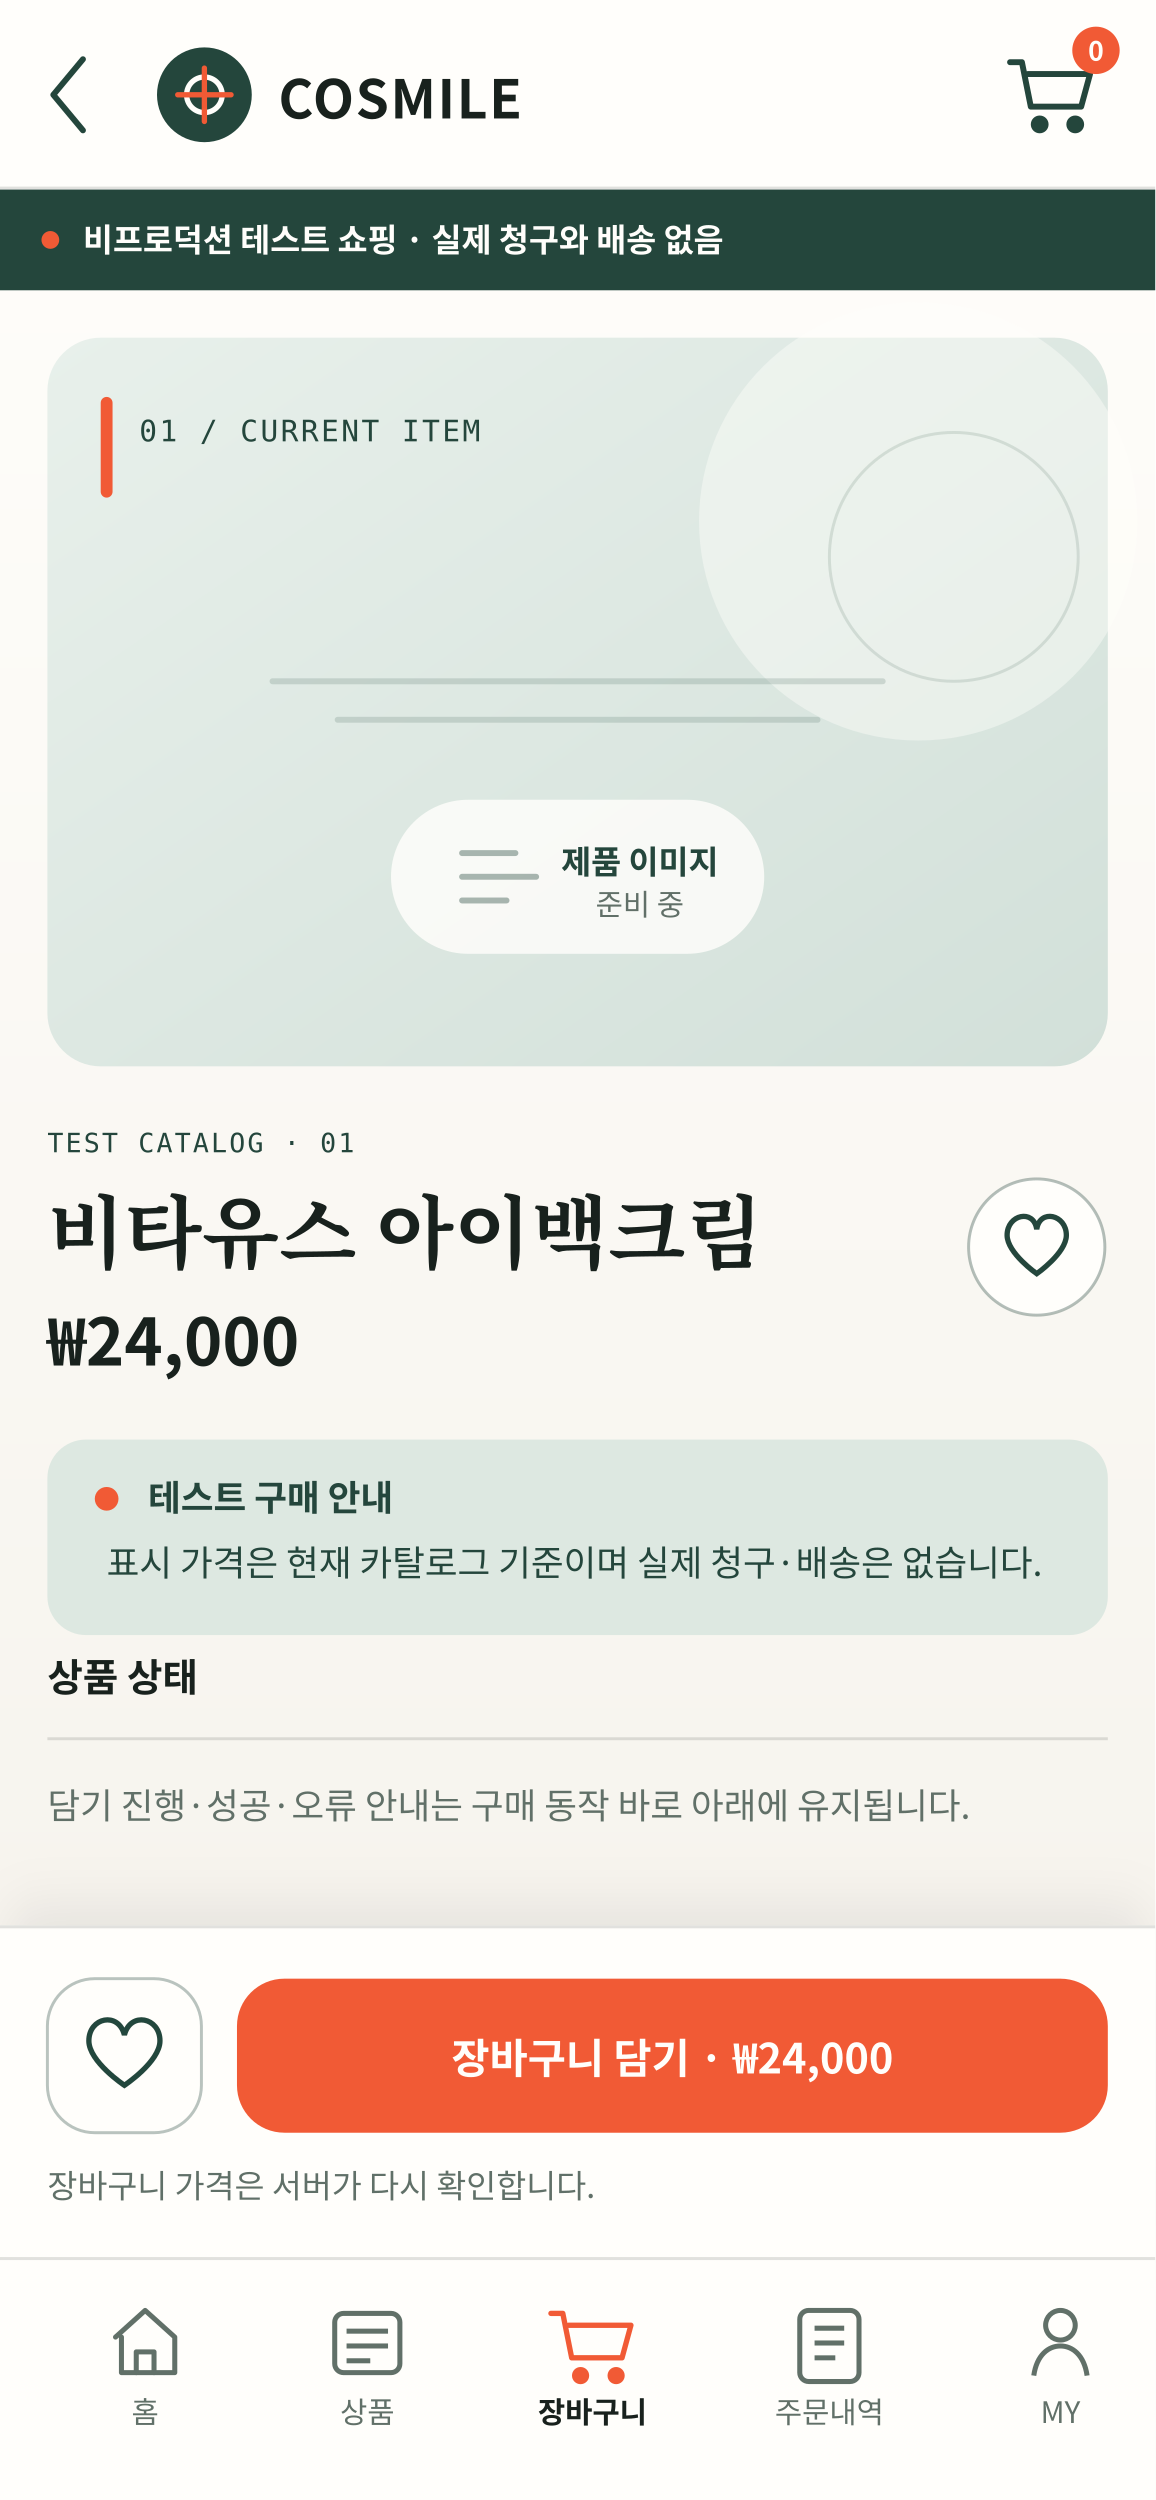
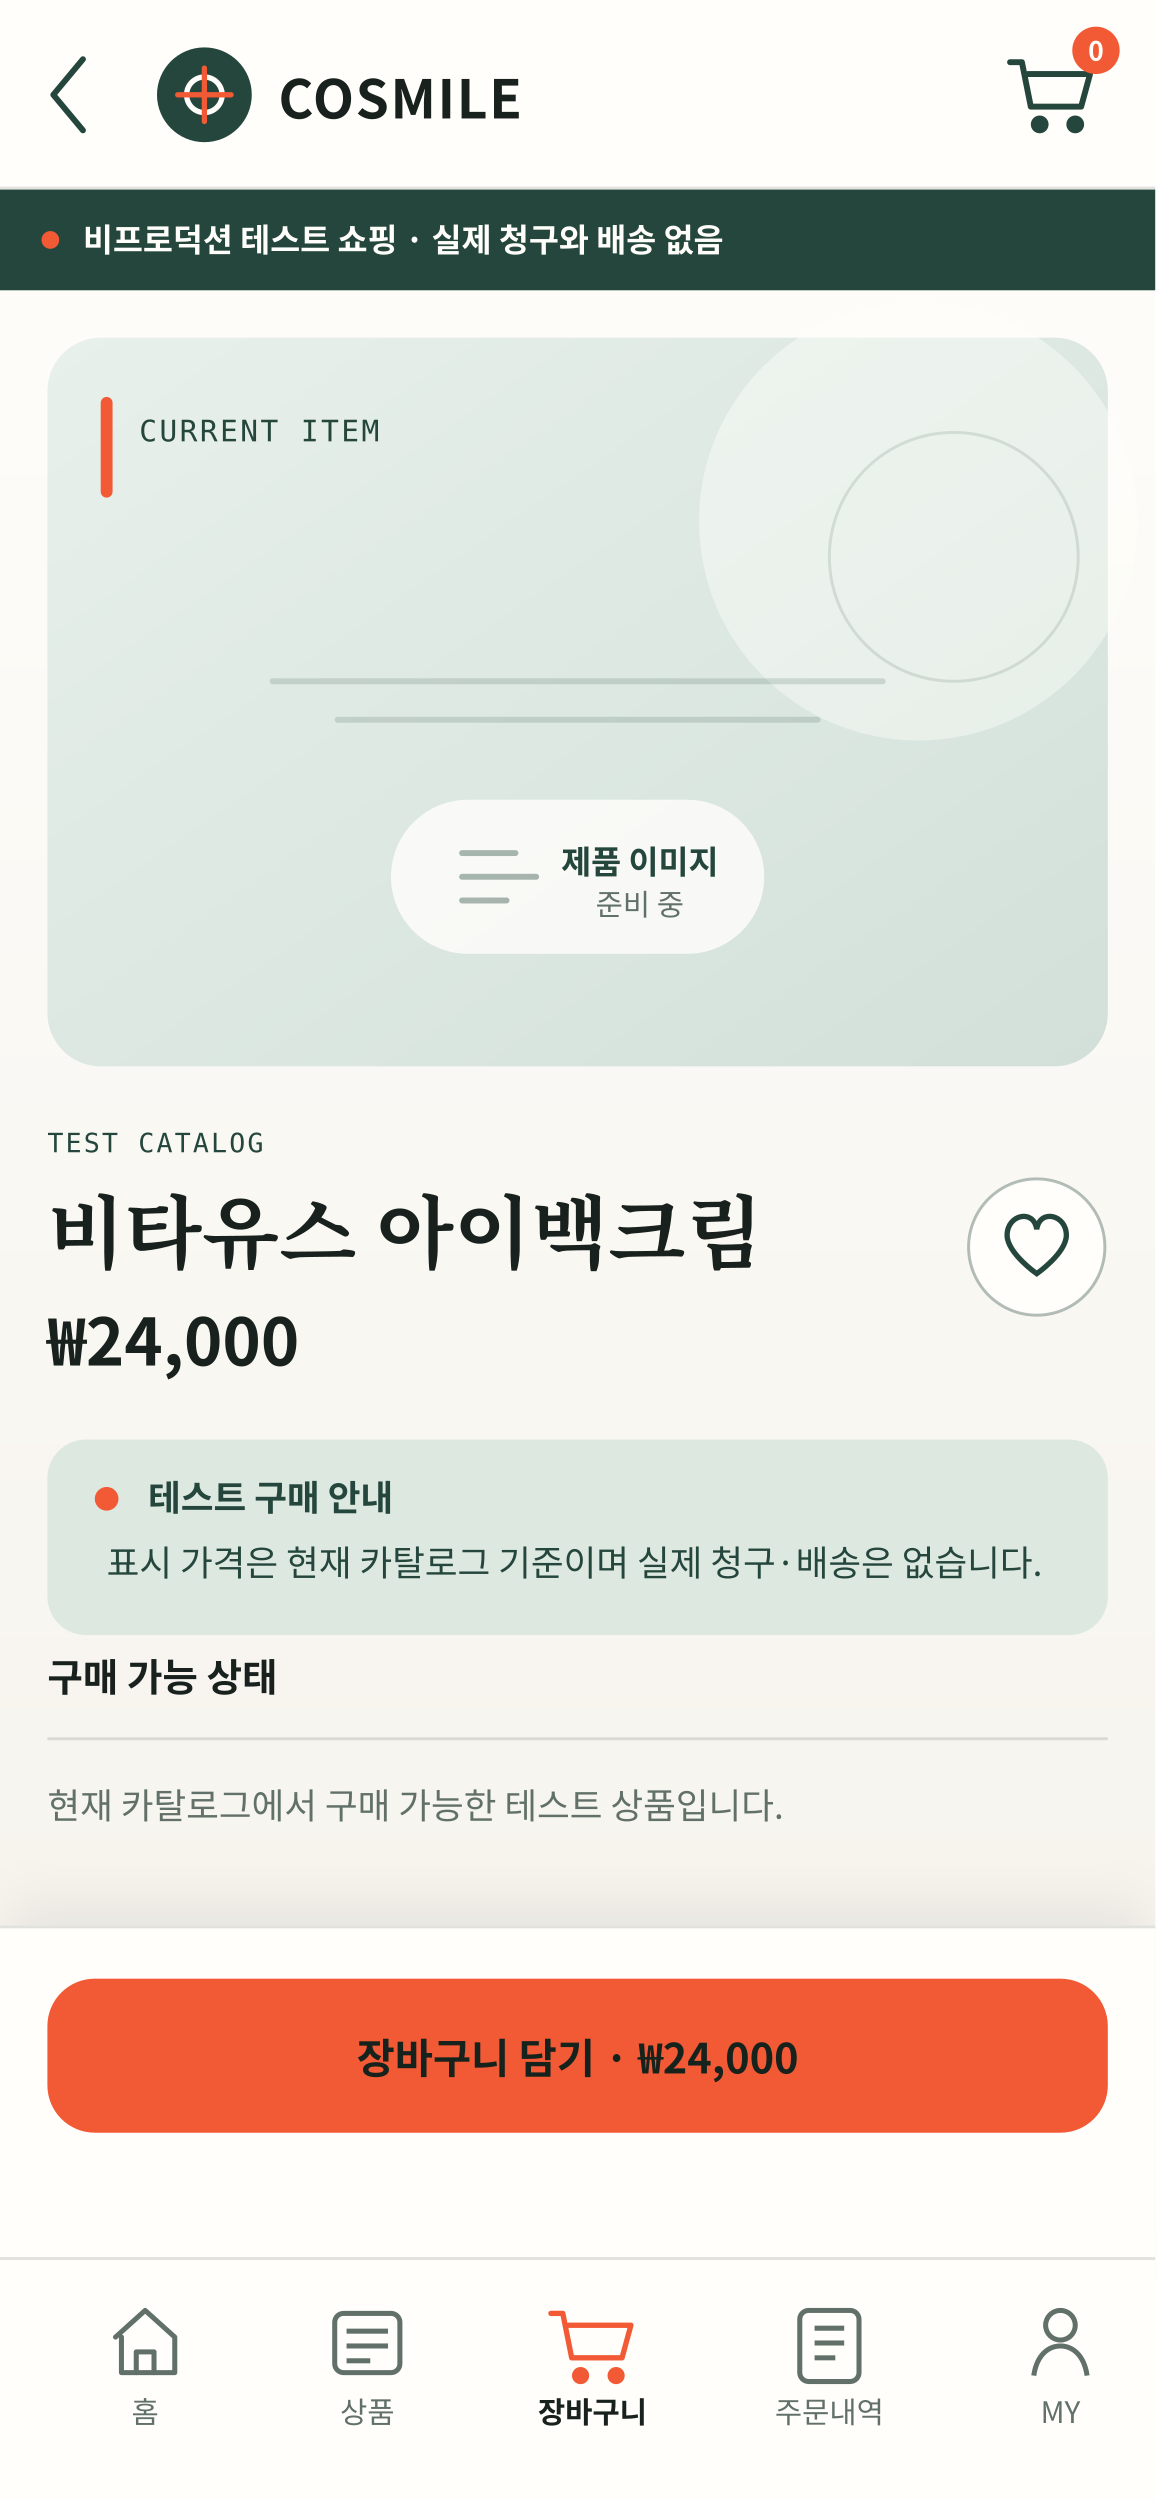
<svg xmlns="http://www.w3.org/2000/svg" width="390" height="844" viewBox="0 0 390 844" role="img" aria-labelledby="title desc">
  <defs>
    <linearGradient id="mobileMedia" x1="0" y1="0" x2="1" y2="1">
      <stop offset="0" stop-color="#E8F0EB" />
      <stop offset="1" stop-color="#D2E0D9" />
    </linearGradient>
    <linearGradient id="mobilePaper" x1="0" y1="0" x2="0" y2="1">
      <stop offset="0" stop-color="#FFFEFB" />
      <stop offset="1" stop-color="#F4F1EA" />
    </linearGradient>
    <filter id="barShadow" x="-20%" y="-40%" width="140%" height="180%">
      <feDropShadow dx="0" dy="-5" stdDeviation="10" flood-color="#18211D" flood-opacity=".08" />
    </filter>
    <style>
      text { font-family: "Noto Sans CJK KR", "Noto Sans CJK", sans-serif; fill: #18211D; }
      .serif { font-family: "Noto Serif CJK KR", "Noto Serif CJK", serif; }
      .utility { font-family: ui-monospace, "SFMono-Regular", Consolas, monospace; letter-spacing: .08em; }
      .pine { fill: #24463C; }
      .muted { fill: #617068; }
      .white { fill: #FFFEFB; }
    </style>
  </defs>
  <rect width="390" height="844" fill="url(#mobilePaper)" />
  <rect width="390" height="64" fill="#FFFEFB" />
  <line x1="0" y1="63.5" x2="390" y2="63.5" stroke="#18211D" stroke-opacity=".13" />
  <g transform="translate(16 18)" fill="none" stroke="#24463C" stroke-width="2" stroke-linecap="round" stroke-linejoin="round">
    <path d="M12 2L2 14l10 12" />
  </g>
  <g transform="translate(53 16)">
    <rect width="32" height="32" rx="16" fill="#24463C" />
    <circle cx="16" cy="16" r="6" fill="none" stroke="#FFFEFB" stroke-width="1.8" />
    <path d="M16 7v18M7 16h18" stroke="#F15A35" stroke-width="1.8" stroke-linecap="round" />
  </g>
  <text x="94" y="40" font-size="18" font-weight="800" letter-spacing=".03em">COSMILE</text>
  <g transform="translate(340 19)" fill="none" stroke="#24463C" stroke-width="2" stroke-linecap="round" stroke-linejoin="round">
    <path d="M1 2h4l3 15h17l3-11H7" />
    <circle cx="11" cy="23" r="2" fill="#24463C" />
    <circle cx="23" cy="23" r="2" fill="#24463C" />
  </g>
  <circle cx="370" cy="17" r="8" fill="#F15A35" />
-   <text x="370" y="20.5" text-anchor="middle" font-size="9" font-weight="800" class="white">0</text>
+   <text x="370" y="20.5" text-anchor="middle" font-size="9" font-weight="800" class="white" data-bind="cartCount">0</text>
  <rect y="64" width="390" height="34" fill="#24463C" />
  <circle cx="17" cy="81" r="3" fill="#F15A35" />
  <text x="28" y="85" font-size="11" font-weight="600" class="white">비프로덕션 테스트 쇼핑 · 실제 청구와 배송 없음</text>
  <g transform="translate(16 114)">
    <rect width="358" height="246" rx="18" fill="url(#mobileMedia)" />
    <rect x="18" y="20" width="4" height="34" rx="2" fill="#F15A35" />
-     <text x="31" y="35" class="utility pine" font-size="10">01 / CURRENT ITEM</text>
+     <text x="31" y="35" class="utility pine" font-size="10">CURRENT ITEM</text>
    <circle cx="294" cy="62" r="74" fill="#FFFEFB" opacity=".42" />
    <circle cx="306" cy="74" r="42" fill="none" stroke="#24463C" stroke-opacity=".13" stroke-width="1" />
    <path d="M76 116h206M98 129h162" stroke="#24463C" stroke-opacity=".16" stroke-width="2" stroke-linecap="round" />
    <g transform="translate(116 156)">
      <rect width="126" height="52" rx="26" fill="#FFFEFB" opacity=".82" />
      <path d="M24 18h18M24 26h25M24 34h15" stroke="#24463C" stroke-opacity=".38" stroke-width="2" stroke-linecap="round" />
      <text x="84" y="25" text-anchor="middle" font-size="11" font-weight="700" class="pine">제품 이미지</text>
      <text x="84" y="39" text-anchor="middle" font-size="10" class="muted">준비 중</text>
    </g>
  </g>
-   <text x="16" y="389" class="utility pine" font-size="9">TEST CATALOG · 01</text>
-   <text x="16" y="426" class="serif" font-size="27" font-weight="700">비타유스 아이백크림</text>
-   <text x="16" y="461" font-size="22" font-weight="800" font-variant-numeric="tabular-nums">₩24,000</text>
-   <g transform="translate(326 397)">
+   <text x="16" y="389" class="utility pine" font-size="9">TEST CATALOG</text>
+   <text x="16" y="426" class="serif" font-size="27" font-weight="700" data-bind="item.displayName">비타유스 아이백크림</text>
+   <text x="16" y="461" font-size="22" font-weight="800" font-variant-numeric="tabular-nums" data-bind="formatKRW(item.price)">₩24,000</text>
+   <g transform="translate(326 397)" id="mobile-wishlist-control" data-state-source="wishlist">
    <circle cx="24" cy="24" r="23" fill="#FFFEFB" stroke="#24463C" stroke-opacity=".34" />
    <path d="M14 20c0-7 9-9 10-2 1-7 10-5 10 2 0 6-10 13-10 13S14 26 14 20z" fill="none" stroke="#24463C" stroke-width="1.8" />
  </g>
  <g transform="translate(16 486)">
    <rect width="358" height="66" rx="13" fill="#DDE8E1" />
    <circle cx="20" cy="20" r="4" fill="#F15A35" />
    <text x="34" y="24" font-size="12" font-weight="700" class="pine">테스트 구매 안내</text>
    <text x="20" y="46" font-size="12" class="pine">표시 가격은 현재 카탈로그 기준이며 실제 청구·배송은 없습니다.</text>
  </g>
  <g transform="translate(16 571)">
-     <text x="0" y="0" font-size="13" font-weight="700">상품 상태</text>
+     <text x="0" y="0" font-size="13" font-weight="700">구매 가능 상태</text>
    <line x1="0" y1="16" x2="358" y2="16" stroke="#18211D" stroke-opacity=".13" />
-     <text x="0" y="43" font-size="12" class="muted">담기 진행·성공·오류 안내는 구매 동작 바로 아래에 유지됩니다.</text>
+     <text x="0" y="43" font-size="12" class="muted">현재 카탈로그에서 구매 가능한 테스트 상품입니다.</text>
  </g>
  <g transform="translate(0 650)" filter="url(#barShadow)">
    <rect width="390" height="112" fill="#FFFEFB" />
    <line x1="0" y1=".5" x2="390" y2=".5" stroke="#18211D" stroke-opacity=".13" />
-     <rect x="16" y="18" width="52" height="52" rx="16" fill="#FFFEFB" stroke="#24463C" stroke-opacity=".32" />
-     <path d="M30 39c0-8 10-10 12-2 2-8 12-6 12 2 0 7-12 15-12 15S30 46 30 39z" fill="none" stroke="#24463C" stroke-width="1.8" />
-     <rect x="80" y="18" width="294" height="52" rx="16" fill="#F15A35" />
-     <text x="227" y="50" text-anchor="middle" font-size="14" font-weight="800" class="white">장바구니 담기 · ₩24,000</text>
-     <text x="16" y="92" font-size="11" class="muted">장바구니 가격은 서버가 다시 확인합니다.</text>
+     <rect x="16" y="18" width="358" height="52" rx="16" fill="#F15A35" />
+     <text x="195" y="50" text-anchor="middle" font-size="14" font-weight="800" data-bind="formatKRW(item.price)">장바구니 담기 · ₩24,000</text>
+     <g id="mobile-add-status-slot" data-bind="addStatus" aria-label="장바구니 담기 상태" aria-live="polite">
+       <rect x="16" y="76" width="358" height="20" fill="none" />
+     </g>
  </g>
  <g transform="translate(0 762)">
    <rect width="390" height="82" fill="#FFFEFB" />
    <line x1="0" y1=".5" x2="390" y2=".5" stroke="#18211D" stroke-opacity=".13" />
    <g transform="translate(39 15)" fill="none" stroke="#617068" stroke-width="1.7" stroke-linecap="round" stroke-linejoin="round">
      <path d="M0 12L10 3l10 9v12H2V12" />
      <path d="M7 24v-7h6v7" />
    </g>
    <text x="49" y="56" text-anchor="middle" font-size="10" class="muted">홈</text>
    <g transform="translate(112 17)" fill="none" stroke="#617068" stroke-width="1.7">
      <rect x="1" y="2" width="22" height="20" rx="3" />
      <path d="M5 8h14M5 13h14M5 18h8" />
    </g>
    <text x="124" y="56" text-anchor="middle" font-size="10" class="muted">상품</text>
    <g transform="translate(185 17)" fill="none" stroke="#F15A35" stroke-width="1.8" stroke-linecap="round" stroke-linejoin="round">
      <path d="M1 2h4l3 15h17l3-11H7" />
      <circle cx="11" cy="23" r="2" fill="#F15A35" />
      <circle cx="23" cy="23" r="2" fill="#F15A35" />
    </g>
    <text x="200" y="56" text-anchor="middle" font-size="10" font-weight="700" fill="#F15A35">장바구니</text>
    <g transform="translate(268 17)" fill="none" stroke="#617068" stroke-width="1.7" stroke-linejoin="round">
      <rect x="2" y="1" width="20" height="24" rx="3" />
      <path d="M7 7h10M7 12h10M7 17h7" />
    </g>
    <text x="280" y="56" text-anchor="middle" font-size="10" class="muted">주문내역</text>
    <g transform="translate(348 15)" fill="none" stroke="#617068" stroke-width="1.7">
      <circle cx="10" cy="8" r="5" />
      <path d="M1 25c1-7 5-10 9-10s8 3 9 10" />
    </g>
    <text x="358" y="56" text-anchor="middle" font-size="10" class="muted">MY</text>
  </g>
</svg>
